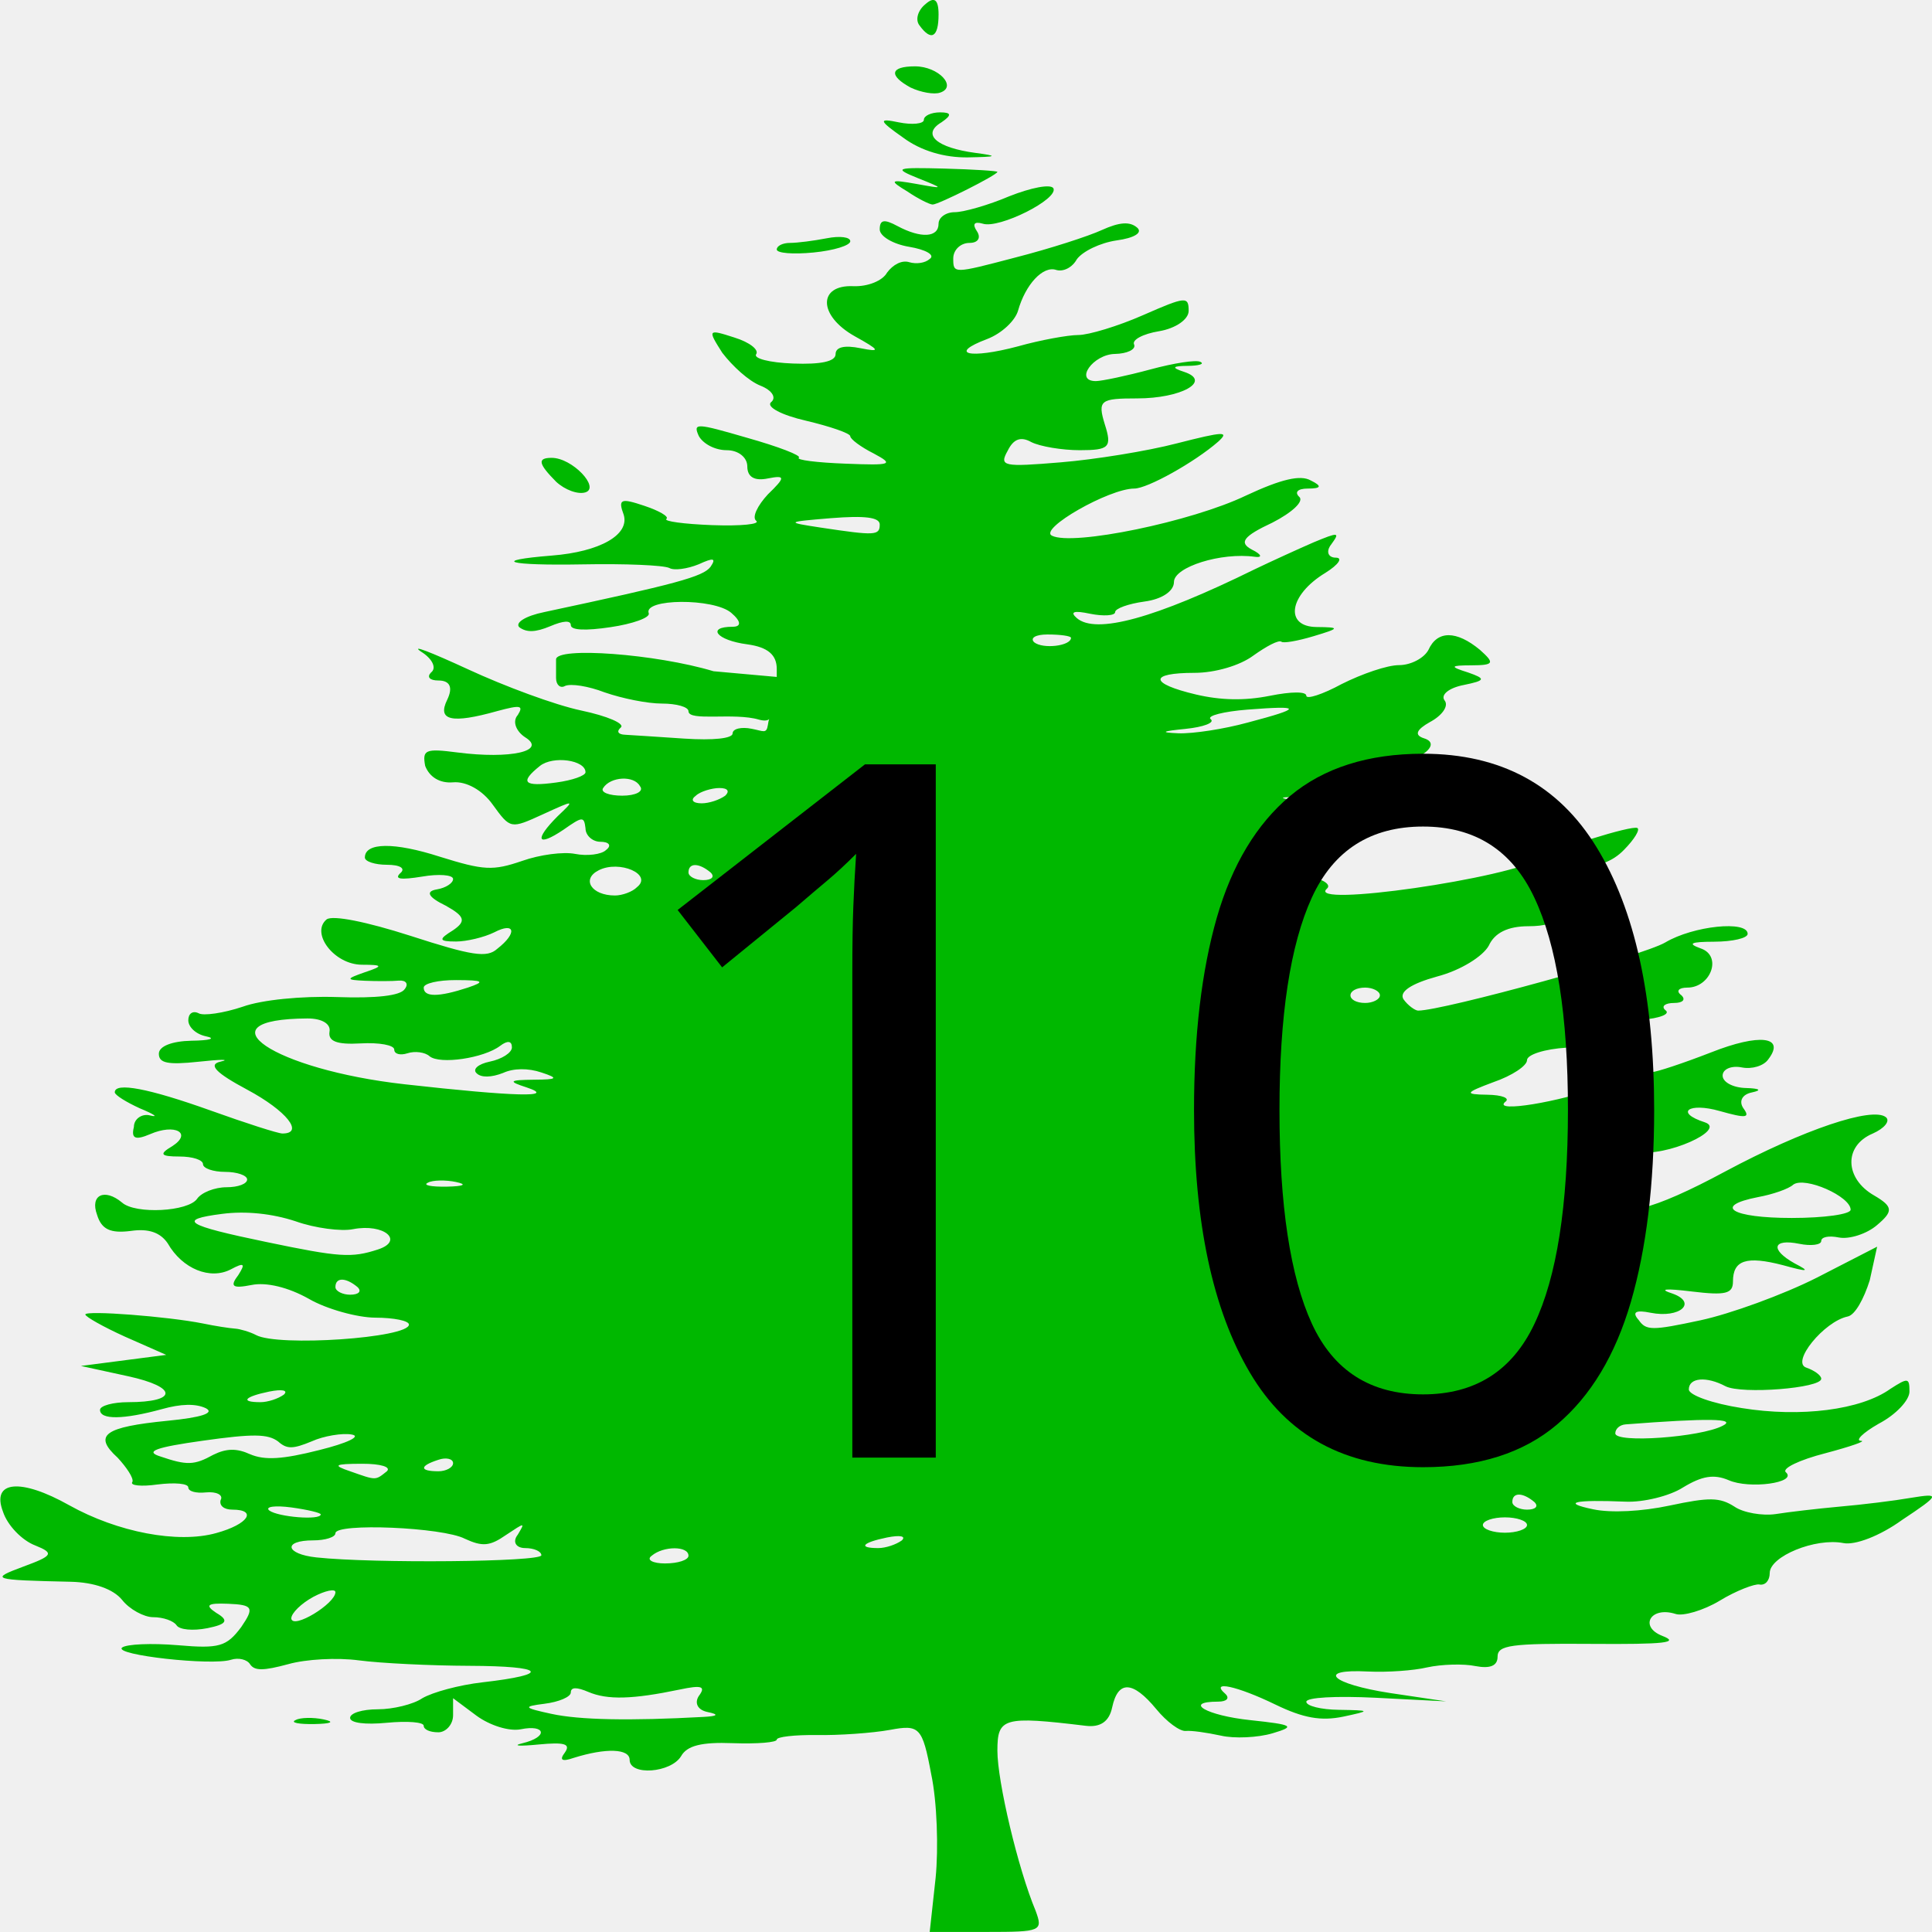
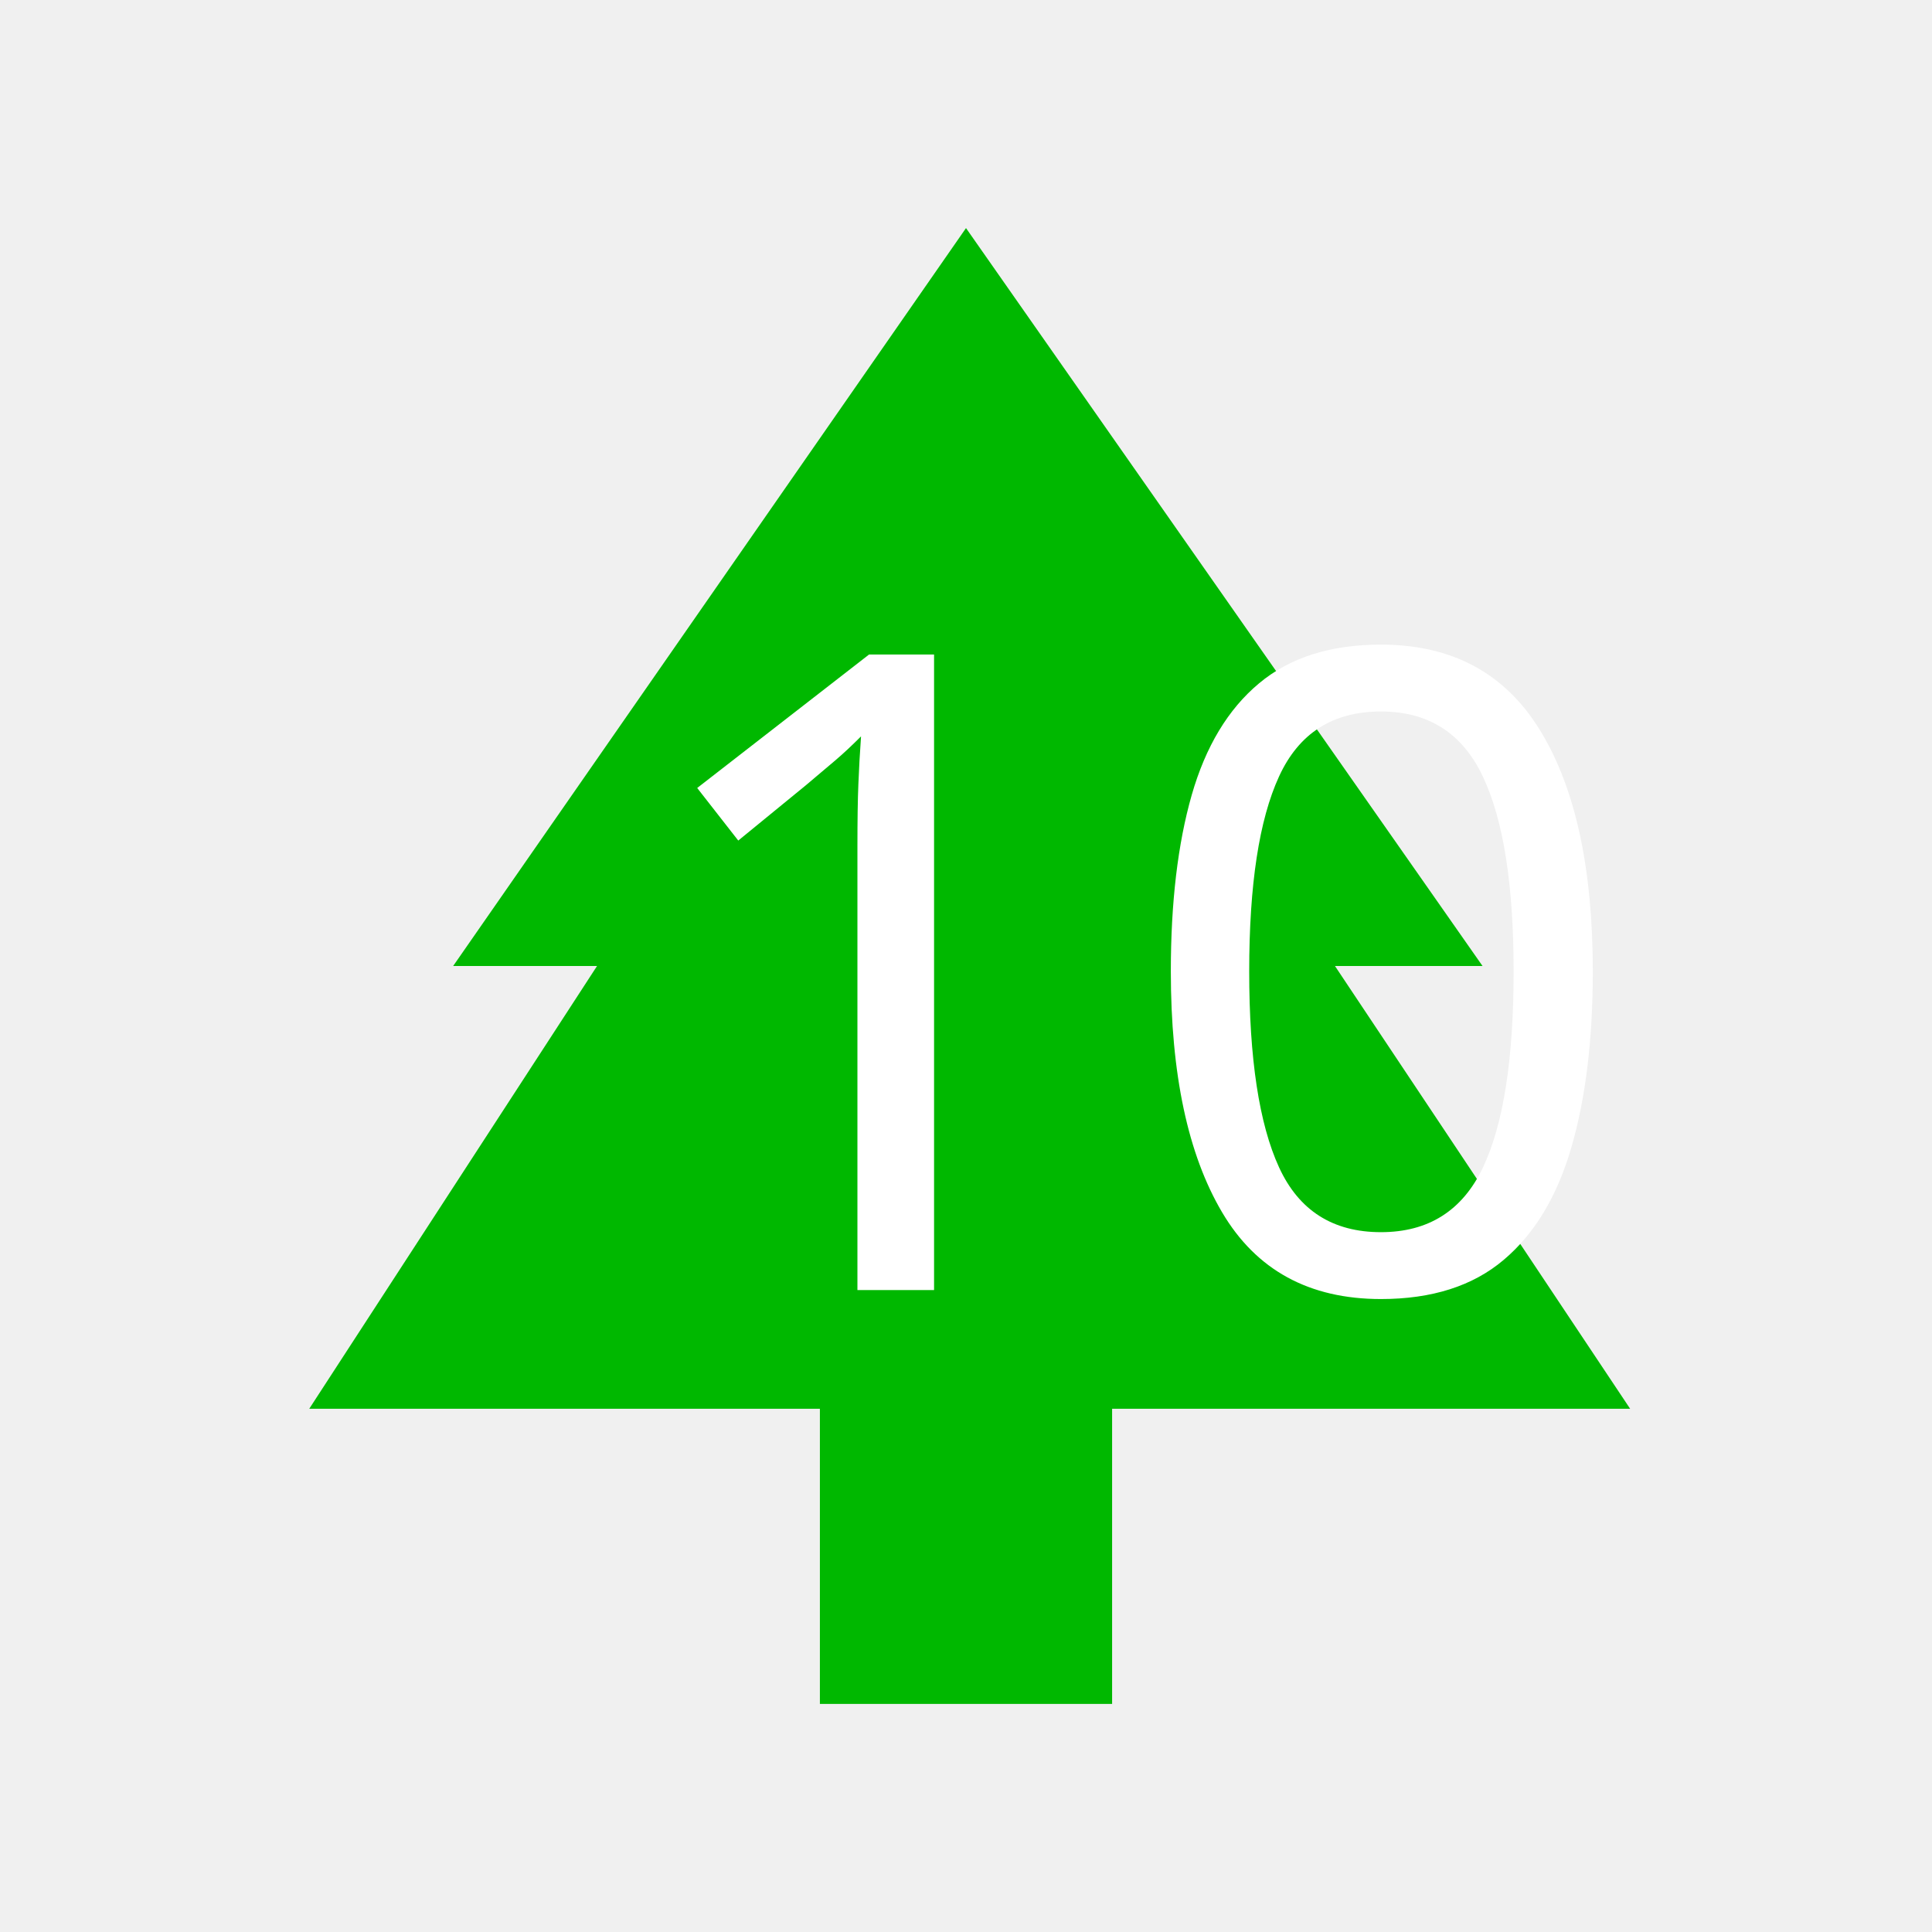
<svg xmlns="http://www.w3.org/2000/svg" viewBox="0 0 288 288" width="288" height="288">
  <style>
		tspan { white-space:pre }
- 		.shp0 { fill: #00b800 } 
- 		.txt1 { font-size: 60px;fill: #000000;font-weight: 400;font-family: "CoolveticaRg-Regular", "Coolvetica" } 
+ 		.shp0 { fill: none } 
+ 		.shp1 { fill: #00b800 } 
+ 		.txt2 { font-size: 104px;fill: #ffffff;font-weight: 400;font-family: "CoolveticaRg-Regular", "Coolvetica" } 
	</style>
-   <g id="SvgjsG1023">
+   <g id="SvgjsG1008">
    <g id="Layer">
-       <path id="Layer" fill-rule="evenodd" class="shp0" d="M138.81 264.46C137.5 257.44 137.06 257.05 132.67 257.87C130.04 258.35 125 258.7 121.71 258.64C118.42 258.6 115.79 258.91 115.79 259.32C115.79 259.74 112.94 259.98 109.21 259.85C104.6 259.67 102.41 260.21 101.53 261.79C100 264.3 93.86 264.74 93.86 262.34C93.86 260.66 90.35 260.53 85.53 262.04C83.77 262.65 83.33 262.39 84.21 261.24C85.09 259.97 84.21 259.67 80.26 260.05C77.41 260.33 76.31 260.25 77.85 259.87C81.8 258.93 81.36 257.02 77.63 257.78C75.88 258.12 73.03 257.21 71.05 255.77L67.54 253.15L67.54 255.69C67.54 257.09 66.45 258.23 65.35 258.23C64.03 258.23 63.16 257.8 63.16 257.25C63.16 256.71 60.74 256.52 57.67 256.81C54.39 257.13 52.19 256.83 52.19 256.08C52.19 255.38 53.95 254.8 56.36 254.8C58.55 254.8 61.62 254.07 62.94 253.16C64.47 252.26 68.42 251.18 71.93 250.78C82.24 249.6 81.36 248.36 69.96 248.32C64.25 248.3 56.8 247.94 53.51 247.51C50.22 247.07 45.61 247.33 42.98 248.07C39.25 249.08 37.94 249.08 37.28 248.09C36.84 247.37 35.53 247.06 34.43 247.42C31.58 248.34 16.89 246.71 18.2 245.6C18.86 245.08 22.59 244.92 26.53 245.25C32.67 245.78 33.77 245.47 35.96 242.54C37.94 239.64 37.72 239.22 33.99 239.07C30.92 238.95 30.48 239.26 32.24 240.43C34.21 241.58 33.77 242.13 30.92 242.71C28.73 243.14 26.75 242.94 26.32 242.28C25.88 241.62 24.34 241.07 22.81 241.07C21.49 241.07 19.3 239.91 18.2 238.49C16.89 236.88 14.03 235.87 10.53 235.79C-1.32 235.53 -1.54 235.4 3.51 233.52C7.89 231.91 8.11 231.53 5.26 230.38C3.29 229.64 1.1 227.38 0.44 225.33C-1.32 220.72 3.07 220.31 10.31 224.38C17.54 228.42 26.53 230.13 32.24 228.53C37.06 227.21 38.38 225.04 34.65 225.04C33.33 225.04 32.67 224.4 32.89 223.61C33.33 222.84 32.24 222.32 30.7 222.47C29.17 222.63 28.07 222.3 28.07 221.73C28.07 221.15 26.1 220.96 23.46 221.29C21.05 221.63 19.3 221.45 19.74 220.9C19.96 220.35 18.86 218.73 17.54 217.3C13.82 213.92 15.57 212.72 25 211.79C30.04 211.3 32.02 210.64 30.7 209.93C29.17 209.2 26.97 209.26 24.12 210.06C18.42 211.62 14.91 211.67 14.91 210.17C14.91 209.54 16.89 209.02 19.08 209.02C26.53 209.02 26.53 206.77 19.08 205.15L12.06 203.62L24.78 201.97L18.64 199.26C15.35 197.77 12.72 196.27 12.72 195.95C12.72 195.3 25 196.24 30.26 197.29C32.02 197.66 34.21 198 35.09 198.06C35.75 198.1 37.28 198.54 38.16 199.01C41.45 200.79 60.96 199.45 60.96 197.45C60.96 196.89 58.77 196.43 55.92 196.42C53.29 196.41 48.68 195.15 46.05 193.62C42.98 191.89 39.69 191.1 37.5 191.55C34.65 192.11 34.21 191.79 35.53 190.06C36.62 188.35 36.4 188.16 34.43 189.21C31.36 190.83 27.19 189.18 25 185.34C23.9 183.72 22.15 183.11 19.52 183.49C16.45 183.89 15.13 183.26 14.47 181.09C13.38 178.14 15.57 177.07 18.2 179.27C20.18 181.03 28.07 180.63 29.39 178.69C30.04 177.76 32.02 176.98 33.77 176.98C35.53 176.98 36.84 176.46 36.84 175.83C36.84 175.2 35.31 174.69 33.55 174.69C31.8 174.69 30.26 174.17 30.26 173.54C30.26 172.91 28.73 172.4 26.75 172.4C23.9 172.4 23.68 172.04 25.66 170.87C28.73 168.91 26.1 167.44 22.37 169.07C20.18 170 19.52 169.74 19.96 167.99C19.96 166.72 21.27 165.96 22.37 166.28C23.68 166.59 23.03 166.12 20.83 165.21C18.86 164.31 17.11 163.24 17.11 162.83C17.11 161.28 22.15 162.24 31.36 165.53C36.62 167.42 41.45 168.97 42.1 168.97C45.39 168.97 42.76 165.6 36.84 162.43C32.24 159.97 30.92 158.69 32.89 158.25C34.43 157.9 32.89 157.91 29.6 158.27C25 158.76 23.68 158.48 23.68 157.08C23.68 155.95 25.66 155.2 28.51 155.14C31.36 155.1 32.24 154.8 30.7 154.48C29.17 154.16 28.07 153.08 28.07 152.09C28.07 151.09 28.73 150.62 29.6 151.04C30.26 151.47 33.33 151.03 36.18 150.07C39.03 149.04 44.96 148.46 50.22 148.63C56.14 148.84 59.65 148.42 60.31 147.47C60.96 146.67 60.53 146.09 59.43 146.18C58.55 146.27 56.14 146.28 54.39 146.2C51.53 146.07 51.53 145.93 54.39 144.93C57.24 143.98 57.02 143.82 53.95 143.81C49.78 143.79 46.27 139.08 48.68 137.06C49.56 136.38 54.6 137.39 61.18 139.5C70.39 142.48 72.59 142.82 74.12 141.44C77.19 139.05 76.75 137.38 73.68 138.98C72.15 139.74 69.52 140.35 67.98 140.35C65.35 140.35 65.35 140.02 67.54 138.67C69.52 137.32 69.3 136.6 66.45 135.01C63.81 133.73 63.38 132.87 65.13 132.58C66.45 132.36 67.54 131.65 67.54 131.03C67.54 130.4 65.35 130.25 62.94 130.67C59.65 131.2 58.77 131.04 59.65 130.18C60.53 129.46 59.65 128.91 57.67 128.91C55.92 128.91 54.39 128.43 54.39 127.83C54.39 125.57 58.77 125.52 65.57 127.71C72.15 129.76 73.46 129.83 77.85 128.33C80.48 127.4 83.99 126.94 85.74 127.29C87.5 127.64 89.69 127.38 90.35 126.7C91.23 126.03 90.79 125.48 89.47 125.48C88.38 125.48 87.28 124.58 87.28 123.47C87.06 121.67 86.84 121.69 83.99 123.69C80.04 126.35 79.6 125.2 83.11 121.69C85.74 119.19 85.74 119.19 80.92 121.39C76.1 123.59 76.1 123.59 73.46 119.96C71.93 117.79 69.52 116.45 67.54 116.62C65.57 116.79 64.03 115.85 63.38 114.17C62.94 111.78 63.38 111.54 68.2 112.17C76.1 113.19 81.58 111.95 78.29 109.91C76.97 109.05 76.31 107.56 77.19 106.58C78.07 105.16 77.63 105.05 74.12 106C67.32 107.91 65.13 107.42 66.67 104.3C67.54 102.49 67.1 101.44 65.35 101.44C64.03 101.44 63.6 100.91 64.25 100.25C65.13 99.6 64.47 98.18 62.72 97.11C61.18 96.03 64.25 97.23 69.74 99.76C75.22 102.3 82.67 105.07 86.62 105.91C90.57 106.74 93.2 107.89 92.54 108.45C91.88 109.01 92.1 109.49 93.2 109.53C94.08 109.58 98.02 109.83 101.97 110.1C106.36 110.39 109.21 110.08 109.21 109.33C109.21 108.63 110.52 108.32 112.06 108.64C113.81 108.97 114.25 109.45 114.47 108.06C114.69 106.31 115.13 107.83 113.16 107.28C109.43 106.17 102.63 107.59 102.63 106.02C102.63 105.39 100.88 104.88 98.68 104.88C96.49 104.88 92.76 104.12 90.13 103.21C87.72 102.28 85.09 101.86 84.21 102.26C83.55 102.65 82.89 102.12 82.89 101.07L82.89 98.3C82.89 96.37 97.81 97.48 106.36 100.06L115.79 100.91L115.79 99.73C115.79 97.62 114.47 96.47 111.4 96.05C106.8 95.45 105.26 93.43 109.21 93.43C110.52 93.43 110.52 92.64 108.99 91.34C106.36 89.13 95.83 89.21 96.71 91.43C96.93 92.07 94.3 93.01 91.01 93.49C87.28 94.05 85.09 93.95 85.09 93.19C85.09 92.45 83.99 92.51 82.02 93.35C79.82 94.27 78.51 94.31 77.41 93.5C76.75 92.84 78.29 91.82 81.14 91.24C100.66 87.07 104.82 85.98 105.92 84.49C106.8 83.19 106.36 83.1 104.17 84.11C102.41 84.83 100.44 85.07 99.78 84.67C98.9 84.25 93.2 84.01 86.84 84.13C75.66 84.33 73.03 83.56 82.24 82.82C89.47 82.25 93.86 79.71 92.98 76.75C92.1 74.38 92.54 74.22 96.05 75.4C98.24 76.13 99.78 77.01 99.34 77.35C98.9 77.71 101.97 78.12 106.14 78.28C110.52 78.44 113.38 78.14 112.72 77.63C112.06 77.1 112.94 75.34 114.47 73.69C117.1 71.15 117.1 70.8 114.47 71.32C112.5 71.73 111.4 71.13 111.4 69.53C111.4 68.2 110.09 67.11 108.33 67.11C106.58 67.11 104.82 66.16 104.17 65C103.29 63.02 103.73 63.04 111.4 65.27C116.01 66.57 119.52 67.91 119.08 68.23C118.64 68.56 121.71 68.96 126.09 69.12C132.89 69.39 133.33 69.25 130.26 67.61C128.29 66.62 126.75 65.45 126.75 65.03C126.75 64.59 123.68 63.55 120.17 62.72C116.45 61.87 114.25 60.66 114.91 59.98C115.79 59.31 115.13 58.2 113.38 57.5C111.62 56.81 109.21 54.6 107.67 52.59C105.48 49.15 105.48 49.02 109.43 50.3C111.84 51.04 113.16 52.18 112.72 52.8C112.28 53.43 114.69 54.06 118.2 54.19C122.37 54.35 124.56 53.89 124.56 52.79C124.56 51.73 125.88 51.42 128.29 51.91C131.36 52.53 131.14 52.19 127.41 50.12C121.93 47.04 121.93 42.44 127.19 42.66C129.38 42.75 131.58 41.84 132.23 40.64C133.11 39.45 134.43 38.74 135.52 39.08C136.62 39.41 137.94 39.2 138.59 38.6C139.47 38.01 137.94 37.19 135.52 36.79C133.11 36.39 131.14 35.21 131.14 34.2C131.14 32.74 131.8 32.63 133.77 33.69C137.28 35.57 139.91 35.42 139.91 33.35C139.91 32.41 141.01 31.63 142.32 31.63C143.64 31.63 147.37 30.57 150.44 29.26C153.73 27.96 156.58 27.41 157.02 28.05C157.89 29.65 148.9 34.16 146.49 33.34C145.17 32.96 144.95 33.45 145.61 34.44C146.27 35.42 145.83 36.21 144.52 36.21C143.2 36.21 142.1 37.25 142.1 38.52C142.1 40.82 142.1 40.82 151.31 38.4C156.58 37.05 162.28 35.2 164.25 34.29C166.88 33.1 168.42 32.99 169.51 33.93C170.39 34.69 169.08 35.48 166.44 35.84C164.03 36.19 161.4 37.45 160.52 38.65C159.87 39.84 158.55 40.56 157.45 40.24C155.48 39.57 152.85 42.41 151.75 46.34C151.31 47.81 149.34 49.7 147.15 50.54C141.23 52.77 144.52 53.56 151.75 51.63C155.04 50.7 159.21 49.94 160.74 49.94C162.28 49.94 166.66 48.62 170.39 46.98C176.75 44.19 177.19 44.15 177.19 46.34C177.19 47.63 175.22 48.96 172.8 49.37C170.39 49.76 168.64 50.68 169.08 51.4C169.3 52.12 167.98 52.72 166.23 52.76C162.94 52.8 160.09 56.82 163.37 56.81C164.25 56.8 167.98 56.02 171.49 55.07C175 54.12 178.29 53.61 178.94 53.94C179.6 54.26 178.73 54.53 176.97 54.54C174.78 54.56 174.56 54.8 176.53 55.44C180.7 56.82 176.09 59.39 169.51 59.39C164.03 59.39 163.59 59.66 164.69 63.25C165.79 66.68 165.35 67.11 160.96 67.11C158.33 67.11 155.04 66.56 153.73 65.9C152.19 65.03 151.09 65.41 150.22 67.18C148.9 69.53 149.56 69.63 158.11 68.92C163.16 68.51 171.05 67.24 175.44 66.09C182.45 64.3 183.33 64.26 181.58 65.85C178.07 68.91 171.05 72.83 169.08 72.83C165.35 72.83 154.82 78.83 156.8 79.85C159.87 81.43 177.63 77.77 185.74 73.87C191.01 71.41 193.86 70.75 195.39 71.62C197.15 72.48 196.93 72.83 194.95 72.83C193.42 72.83 192.98 73.38 193.64 74.03C194.51 74.7 192.54 76.44 189.69 77.9C185.3 79.95 184.65 80.89 186.62 81.93C188.16 82.69 188.16 83.16 187.06 83C182.01 82.3 175 84.53 175 86.75C175 88.11 173.24 89.32 170.61 89.67C168.2 90 166.23 90.71 166.23 91.25C166.23 91.78 164.47 91.89 162.5 91.49C160.09 90.98 159.43 91.19 160.52 92.14C163.37 94.59 172.15 92.19 187.06 84.85C189.69 83.59 193.64 81.79 195.83 80.84C199.56 79.29 199.78 79.32 198.46 81.13C197.58 82.24 198.02 83.13 199.12 83.13C200.22 83.13 199.56 84.15 197.58 85.39C192.1 88.71 191.44 93.43 196.27 93.47C199.78 93.5 199.78 93.65 195.83 94.83C193.42 95.56 191.23 95.93 191.01 95.65C190.57 95.38 188.81 96.32 186.84 97.72C184.87 99.2 181.14 100.3 178.07 100.3C171.27 100.3 171.27 101.87 178.29 103.53C182.01 104.4 185.52 104.47 189.25 103.73C192.54 103.07 194.73 103.07 194.73 103.71C194.73 104.29 197.15 103.52 200 101.97C203.07 100.43 206.8 99.15 208.55 99.15C210.3 99.15 212.28 98.12 212.94 96.87C214.25 93.96 217.1 93.96 220.61 96.87C222.8 98.83 222.8 99.17 219.29 99.18C216.22 99.19 216.01 99.36 218.86 100.25C221.49 101.17 221.49 101.44 218.2 102.11C216.01 102.53 214.69 103.58 215.35 104.42C216.01 105.27 214.91 106.71 213.15 107.64C211.18 108.75 210.74 109.57 212.28 110.06C215.35 111.01 210.74 114.03 206.58 114.03C204.82 114.03 203.51 114.58 203.51 115.25C203.51 116.05 207.01 116.2 213.81 115.68C219.51 115.25 223.46 115.31 222.58 115.83C220.83 116.76 219.08 117.04 207.89 117.99C204.82 118.24 201.97 118.55 201.31 118.67C200.65 118.77 197.8 118.84 194.73 118.82C190.57 118.77 190.13 118.91 193.42 119.39C200.44 120.42 203.29 122.46 200 124.08C198.46 124.85 195.39 125.48 193.42 125.48C190.57 125.48 190.35 125.83 192.32 127.02C193.64 127.86 194.08 128.88 193.2 129.28C192.54 129.68 193.42 130.33 195.39 130.72C197.37 131.12 198.46 131.91 197.8 132.47C194.51 135.34 225.22 130.91 229.82 127.88C231.79 126.6 243.2 122.99 244.08 123.43C244.51 123.66 243.64 125.11 242.1 126.67C240.35 128.5 237.93 129.36 235.08 129.12C230.92 128.75 230.92 128.78 235.3 130.5C239.03 131.99 239.03 132.28 235.96 132.31C232.23 132.36 228.94 135.33 230.92 137.02C231.79 137.6 230.26 138.07 227.85 138.07C224.78 138.07 222.8 139.05 221.93 140.97C221.05 142.56 217.76 144.64 214.25 145.56C210.3 146.65 208.55 147.85 209.21 148.95C209.87 149.89 210.96 150.65 211.4 150.65C215.13 150.65 244.95 142.45 248.24 140.49C252.41 138.01 260.52 137.17 260.52 139.21C260.52 139.84 258.33 140.37 255.48 140.38C251.97 140.39 251.53 140.66 253.5 141.37C256.79 142.46 255.04 147.22 251.53 147.22C250.22 147.22 249.78 147.74 250.65 148.37C251.31 149 250.87 149.51 249.56 149.51C248.24 149.51 247.58 149.99 248.24 150.57C249.12 151.16 247.36 151.81 244.73 152.01C241.88 152.21 239.69 153.15 239.69 154.09C239.69 155.12 237.28 155.95 233.55 156.17C230.26 156.37 227.63 157.21 227.63 158.04C227.63 158.86 225.44 160.35 222.58 161.33C218.42 162.89 218.2 163.14 221.71 163.19C223.9 163.22 225.22 163.71 224.34 164.29C222.58 165.9 232.45 164.29 238.81 161.93C242.1 160.76 245.39 159.81 246.27 159.81C246.93 159.81 250.87 158.51 255.04 156.89C262.28 154.02 266.22 154.49 263.59 157.92C262.93 158.88 261.18 159.42 259.65 159.12C258.11 158.81 256.79 159.36 256.79 160.34C256.79 161.31 258.33 162.15 260.3 162.19C262.28 162.25 262.72 162.51 261.18 162.84C259.65 163.14 259.21 164.19 259.86 165.17C260.96 166.67 260.3 166.73 256.36 165.62C251.75 164.3 249.56 165.83 254.16 167.31C257.45 168.43 248.24 172.53 244.08 171.7C242.32 171.32 240.79 171.6 240.79 172.32C240.79 173.03 242.1 173.9 243.86 174.25C245.61 174.6 246.49 175.6 245.83 176.5C245.17 177.39 243.86 177.82 242.76 177.48C241.66 177.13 240.79 177.65 240.79 178.63C240.79 181.84 246.27 180.51 257.23 174.6C268.86 168.38 279.16 164.91 281.14 166.55C281.79 167.11 280.92 168.2 279.16 168.98C274.78 170.83 275 175.71 279.38 178.21C282.23 179.88 282.23 180.57 279.82 182.61C278.29 183.94 275.65 184.77 274.12 184.47C272.58 184.16 271.49 184.4 271.49 184.99C271.49 185.58 269.95 185.77 268.2 185.41C264.25 184.61 263.81 186.26 267.54 188.34C269.95 189.58 269.51 189.63 265.79 188.6C260.3 187.17 258.33 187.86 258.33 191.03C258.33 192.86 257.23 193.13 252.19 192.52C248.24 192.04 247.15 192.14 249.34 192.84C253.07 194.18 250.43 196.56 246.05 195.69C243.86 195.24 243.2 195.57 244.29 196.79C245.39 198.36 246.27 198.36 253.5 196.81C257.89 195.87 265.79 193.01 270.83 190.46L279.82 185.84L278.72 190.85C277.85 193.61 276.53 196.04 275.43 196.25C271.93 196.97 266.88 203.13 269.29 203.88C270.39 204.26 271.49 205 271.49 205.53C271.49 206.94 259.65 207.87 257.23 206.65C254.38 205.13 251.75 205.35 251.75 207.12C251.75 207.96 255.26 209.22 259.65 209.9C268.42 211.32 277.41 210.18 281.79 207.04C284.43 205.34 284.64 205.37 284.64 207.44C284.64 208.71 282.67 210.86 280.04 212.24C277.63 213.62 276.53 214.76 277.41 214.78C278.29 214.79 275.87 215.63 272.14 216.62C268.2 217.63 265.57 218.91 266.22 219.47C267.98 221.04 260.74 222.02 257.67 220.64C255.48 219.72 253.72 220.01 250.87 221.74C248.9 223.01 244.95 223.97 242.32 223.85C234.65 223.53 232.67 223.99 237.5 224.99C240.13 225.55 244.73 225.32 248.9 224.43C254.82 223.17 256.36 223.19 258.55 224.59C259.86 225.5 262.72 225.99 264.69 225.7C266.66 225.39 270.83 224.9 274.12 224.6C277.63 224.3 282.45 223.7 284.86 223.28C289.25 222.56 289.25 222.79 283.55 226.57C280.26 228.95 276.53 230.38 274.78 230.02C270.61 229.21 263.81 232 263.81 234.49C263.81 235.6 263.15 236.36 262.28 236.2C261.62 236.05 258.77 237.13 256.36 238.61C253.94 240.07 250.87 240.96 249.78 240.59C246.05 239.4 244.29 242.49 247.8 243.86C250.43 244.87 248.24 245.13 237.28 245.05C225.22 244.96 223.24 245.23 223.24 246.97C223.24 248.31 222.15 248.78 219.95 248.36C218.2 247.99 214.91 248.08 212.72 248.56C210.74 249.03 206.8 249.31 203.94 249.17C196.05 248.76 198.46 251.03 207.23 252.38L215.57 253.62L205.04 253.08C199.12 252.79 194.73 253.03 194.73 253.68C194.73 254.3 196.93 254.85 199.56 254.88C204.38 254.96 204.38 255.01 200.22 255.9C196.93 256.58 194.3 256.12 190.13 254.1C184.43 251.33 180.26 250.42 182.67 252.51C183.33 253.14 182.89 253.66 181.58 253.66C176.31 253.66 179.82 255.73 186.4 256.42C192.76 257.1 193.2 257.34 189.69 258.38C187.5 259.03 183.99 259.19 182.01 258.73C179.82 258.26 177.63 257.95 176.75 258.03C175.87 258.11 173.9 256.65 172.37 254.78C168.86 250.53 166.66 250.45 165.79 254.51C165.35 256.63 164.03 257.53 161.84 257.26C149.56 255.78 148.68 256.06 148.68 260.97C148.68 265.57 151.75 278.57 154.38 284.84C155.48 287.85 155.26 287.99 147.15 287.99L138.59 287.99L139.47 279.95C139.91 275.54 139.69 268.57 138.81 264.46ZM104.82 255.94C107.02 255.83 107.24 255.57 105.48 255.21C103.95 254.9 103.51 253.83 104.17 252.82C105.26 251.37 104.6 251.16 101.31 251.86C94.3 253.32 90.57 253.43 87.72 252.22C85.96 251.47 85.09 251.48 85.09 252.29C85.09 252.95 83.33 253.71 81.14 253.98C77.85 254.39 78.07 254.59 82.24 255.49C86.4 256.39 93.86 256.54 104.82 255.94ZM50 237.34C50 236.79 48.46 237.11 46.71 238.04C44.96 238.99 43.42 240.45 43.42 241.27C43.64 242.94 50 239.05 50 237.34ZM78.29 230.77C76.97 230.77 76.31 229.88 77.19 228.76C78.29 226.91 78.29 226.92 75.44 228.81C73.03 230.49 71.93 230.59 69.3 229.38C66.01 227.66 50 226.99 50 228.56C50 229.15 48.46 229.62 46.71 229.62C42.1 229.62 42.54 231.66 47.15 232.16C55.7 233.08 80.7 232.84 80.7 231.84C80.7 231.26 79.6 230.77 78.29 230.77ZM102.63 231.91C102.63 230.43 98.9 230.43 97.15 231.91C96.27 232.54 97.37 233.06 99.12 233.06C101.09 233.06 102.63 232.54 102.63 231.91ZM134.43 229.63C135.09 228.99 134.21 228.8 132.23 229.19C128.51 229.95 127.85 230.77 130.92 230.77C132.02 230.77 133.55 230.26 134.43 229.63ZM227.63 227.33C227.63 226.7 226.09 226.19 224.34 226.19C222.58 226.19 221.05 226.7 221.05 227.33C221.05 227.96 222.58 228.48 224.34 228.48C226.09 228.48 227.63 227.96 227.63 227.33ZM47.81 225.75C47.81 225.51 45.83 225.04 43.42 224.71C41.01 224.39 39.47 224.59 40.13 225.16C41.45 226.15 47.81 226.66 47.81 225.75ZM228.72 223.9C226.97 222.43 225.44 222.43 225.44 223.9C225.44 224.53 226.53 225.04 227.63 225.04C228.94 225.04 229.38 224.53 228.72 223.9ZM57.67 219.32C58.33 218.69 56.8 218.19 53.95 218.2C49.78 218.21 49.56 218.43 52.19 219.32C56.14 220.71 55.92 220.71 57.67 219.32ZM67.54 218.11C67.54 217.44 66.45 217.22 65.35 217.61C62.5 218.52 62.5 219.32 65.35 219.32C66.45 219.32 67.54 218.78 67.54 218.11ZM37.28 216.78C39.47 217.71 42.1 217.55 47.59 216.16C51.75 215.13 53.95 214.09 52.41 213.84C51.1 213.59 48.24 214.05 46.49 214.85C43.64 216.03 42.76 216.04 41.45 214.87C39.91 213.74 37.72 213.71 30.26 214.76C23.25 215.74 21.49 216.36 23.9 217.11C27.85 218.46 28.95 218.44 31.8 216.86C33.77 215.89 35.31 215.88 37.28 216.78ZM256.79 212.54C258.99 211.44 254.6 211.38 242.32 212.33C241.44 212.4 240.79 213 240.79 213.67C240.79 215.17 253.5 214.26 256.79 212.54ZM42.32 207.89C42.98 207.25 42.1 207.05 40.13 207.44C36.4 208.21 35.75 209.02 38.82 209.02C39.91 209.02 41.45 208.52 42.32 207.89ZM53.29 191.86C51.53 190.39 50 190.39 50 191.86C50 192.48 51.1 193 52.19 193C53.51 193 53.95 192.48 53.29 191.86ZM52.63 183.23C50.88 183.59 46.93 183.08 44.08 182.06C40.57 180.9 36.62 180.49 33.11 180.95C26.32 181.82 27.63 182.64 39.69 185.14C50.66 187.43 52.41 187.54 56.36 186.25C60.31 184.95 57.24 182.34 52.63 183.23ZM267.32 176.59C266.66 177.22 264.25 178.05 262.06 178.45C255.26 179.78 258.11 181.56 267.1 181.56C271.93 181.56 275.87 181.01 275.87 180.33C275.87 178.35 269.07 175.33 267.32 176.59ZM63.81 176.29C62.94 176.67 64.25 176.94 66.67 176.89C69.08 176.84 69.74 176.57 67.98 176.2C66.45 175.87 64.47 175.91 63.81 176.29ZM79.6 160.95C83.11 160.93 83.33 160.73 80.7 159.87C78.73 159.2 76.53 159.23 75 159.94C73.24 160.63 71.71 160.66 71.05 159.99C70.39 159.4 71.27 158.61 73.03 158.25C74.78 157.89 76.31 156.94 76.31 156.13C76.31 155.15 75.66 155.07 74.56 155.9C72.15 157.74 65.57 158.72 64.03 157.45C63.38 156.85 61.84 156.64 60.74 157.01C59.65 157.36 58.77 157.12 58.77 156.46C58.77 155.8 56.58 155.38 53.73 155.54C50.22 155.74 48.9 155.23 49.12 153.8C49.34 152.65 48.03 151.81 45.83 151.82C29.6 151.9 40.79 159.44 60.31 161.63C76.75 163.47 83.11 163.64 78.51 162.1C75.66 161.18 75.88 160.99 79.6 160.95ZM205.7 148.37C205.7 147.74 204.6 147.22 203.51 147.22C202.19 147.22 201.31 147.74 201.31 148.37C201.31 149 202.19 149.51 203.51 149.51C204.6 149.51 205.7 149 205.7 148.37ZM69.74 147.22C72.37 146.33 72.15 146.11 67.98 146.1C65.35 146.09 63.16 146.59 63.16 147.22C63.16 148.66 65.35 148.66 69.74 147.22ZM89.25 129.73C86.62 131.05 88.16 133.49 91.67 133.49C92.76 133.49 94.3 132.93 94.95 132.25C97.37 130.34 92.32 128.16 89.25 129.73ZM105.92 130.05C104.17 128.59 102.63 128.59 102.63 130.05C102.63 130.68 103.73 131.2 104.82 131.2C106.14 131.2 106.58 130.68 105.92 130.05ZM194.73 123.19C194.73 122.56 193.64 122.04 192.32 122.04C191.01 122.04 190.57 122.56 191.44 123.19C193.2 124.65 194.73 124.65 194.73 123.19ZM108.11 118.61C108.77 117.98 108.55 117.47 107.24 117.47C106.14 117.47 104.38 117.98 103.73 118.61C102.85 119.24 103.29 119.75 104.6 119.75C105.7 119.75 107.24 119.24 108.11 118.61ZM95.39 117.18C94.52 115.57 91.01 115.74 89.91 117.47C89.47 118.1 90.79 118.61 92.76 118.61C94.74 118.61 96.05 117.97 95.39 117.18ZM80.48 114.18C77.41 116.64 78.07 117.31 82.89 116.65C85.31 116.33 87.28 115.63 87.28 115.12C87.28 113.29 82.45 112.61 80.48 114.18ZM185.96 107.72C194.3 105.52 194.08 105.15 185.96 105.78C182.45 106.06 179.82 106.7 180.48 107.21C181.14 107.73 179.38 108.38 176.75 108.65C173.24 109 172.8 109.19 175.66 109.31C177.85 109.39 182.45 108.68 185.96 107.72ZM156.14 94.58C154.38 94.58 153.51 95.1 154.16 95.74C155.48 96.8 159.65 96.29 159.65 95.08C159.65 94.81 158.11 94.58 156.14 94.58ZM131.14 78.19C131.14 77.11 128.95 76.84 123.9 77.24C117.1 77.8 117.1 77.85 122.37 78.65C130.48 79.87 131.14 79.84 131.14 78.19ZM48.24 256.31C50 256.68 49.34 256.95 46.93 257C44.52 257.05 43.2 256.78 44.08 256.4C44.74 256.02 46.71 255.98 48.24 256.31ZM82.89 71.8C80.26 69.14 80.04 68.25 82.24 68.25C85.31 68.25 89.47 72.68 87.28 73.39C86.18 73.75 84.21 73.04 82.89 71.8ZM115.79 37.19C115.79 36.66 116.66 36.21 117.76 36.21C118.86 36.21 121.27 35.9 123.24 35.52C125.22 35.13 126.75 35.34 126.75 35.96C126.75 36.58 124.34 37.34 121.27 37.64C118.2 37.94 115.79 37.74 115.79 37.19ZM136.62 27.42C140.79 28.18 140.79 28.14 136.84 26.56C133.11 25.05 133.55 24.94 140.79 25.13C145.17 25.25 148.68 25.48 148.68 25.62C148.68 26.08 139.91 30.49 139.03 30.49C138.59 30.49 136.84 29.62 135.3 28.57C132.45 26.85 132.67 26.72 136.62 27.42ZM133.99 18.24C135.96 18.64 137.72 18.47 137.72 17.86C137.72 17.26 138.81 16.75 140.13 16.75C141.88 16.75 141.88 17.18 140.35 18.23C137.28 20.05 139.69 22.03 145.39 22.79C148.9 23.26 148.68 23.38 144.3 23.46C140.79 23.52 137.28 22.48 134.65 20.53C130.92 17.91 130.92 17.6 133.99 18.24ZM135.74 13.05C132.45 11.26 132.67 9.89 136.4 9.89C139.91 9.89 142.76 12.96 140.13 13.81C139.25 14.12 137.28 13.78 135.74 13.05ZM137.94 0.63C139.25 -0.54 139.91 -0.13 139.91 2.16C139.91 5.58 138.81 6.2 137.06 3.78C136.4 2.94 136.84 1.52 137.94 0.63Z" />
+       <path id="Layer" class="shp0" d="M12 12L276 12L276 276L12 276L12 12Z" />
+       <path id="Layer" class="shp1" d="M199 144L221 144L144 34L67.55 144L89 144L46.1 210L122.22 210L122.22 254L165.78 254L165.78 210L243 210L199 144Z" />
    </g>
-     <text id="10 " style="transform: matrix(2.412,0,0,2.412,88.125,217.28)">
-       <tspan x="0" y="0" class="txt1">10</tspan>
+     <text id="10 " style="transform: matrix(1.276,0,0,1.276,92.127,192.31)">
+       <tspan x="0" y="0" class="txt2">10</tspan>
    </text>
  </g>
</svg>
